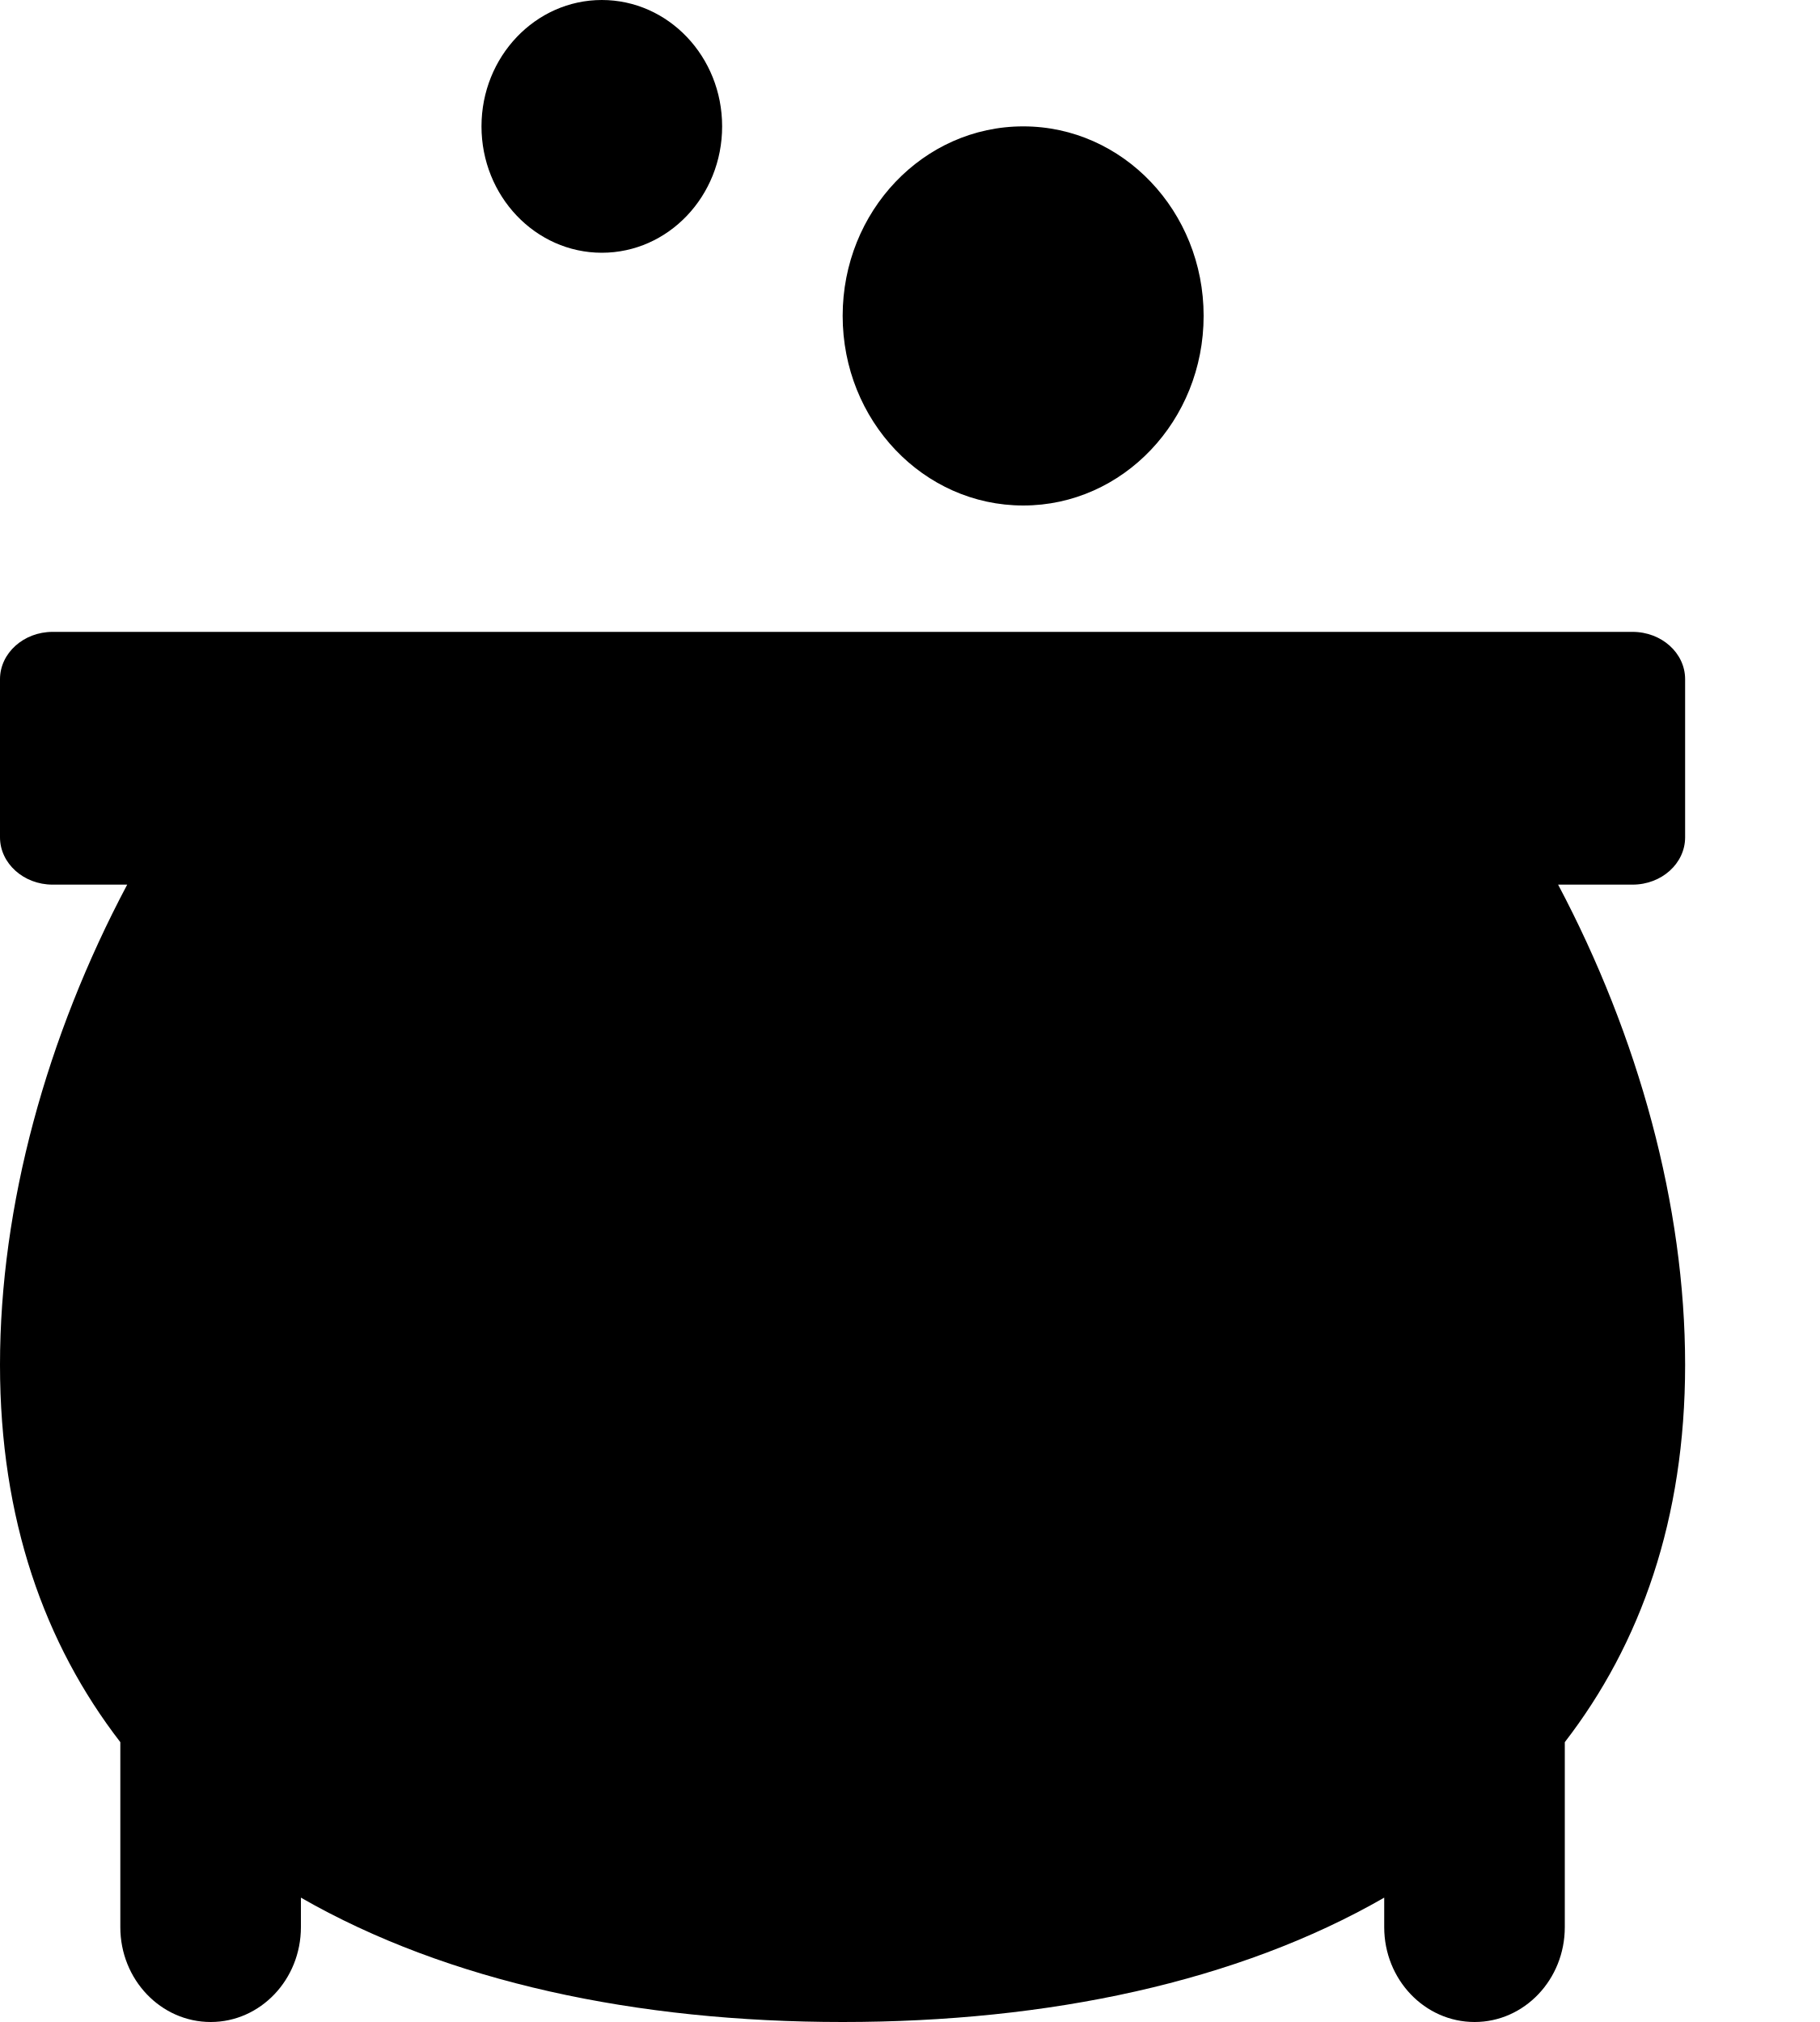
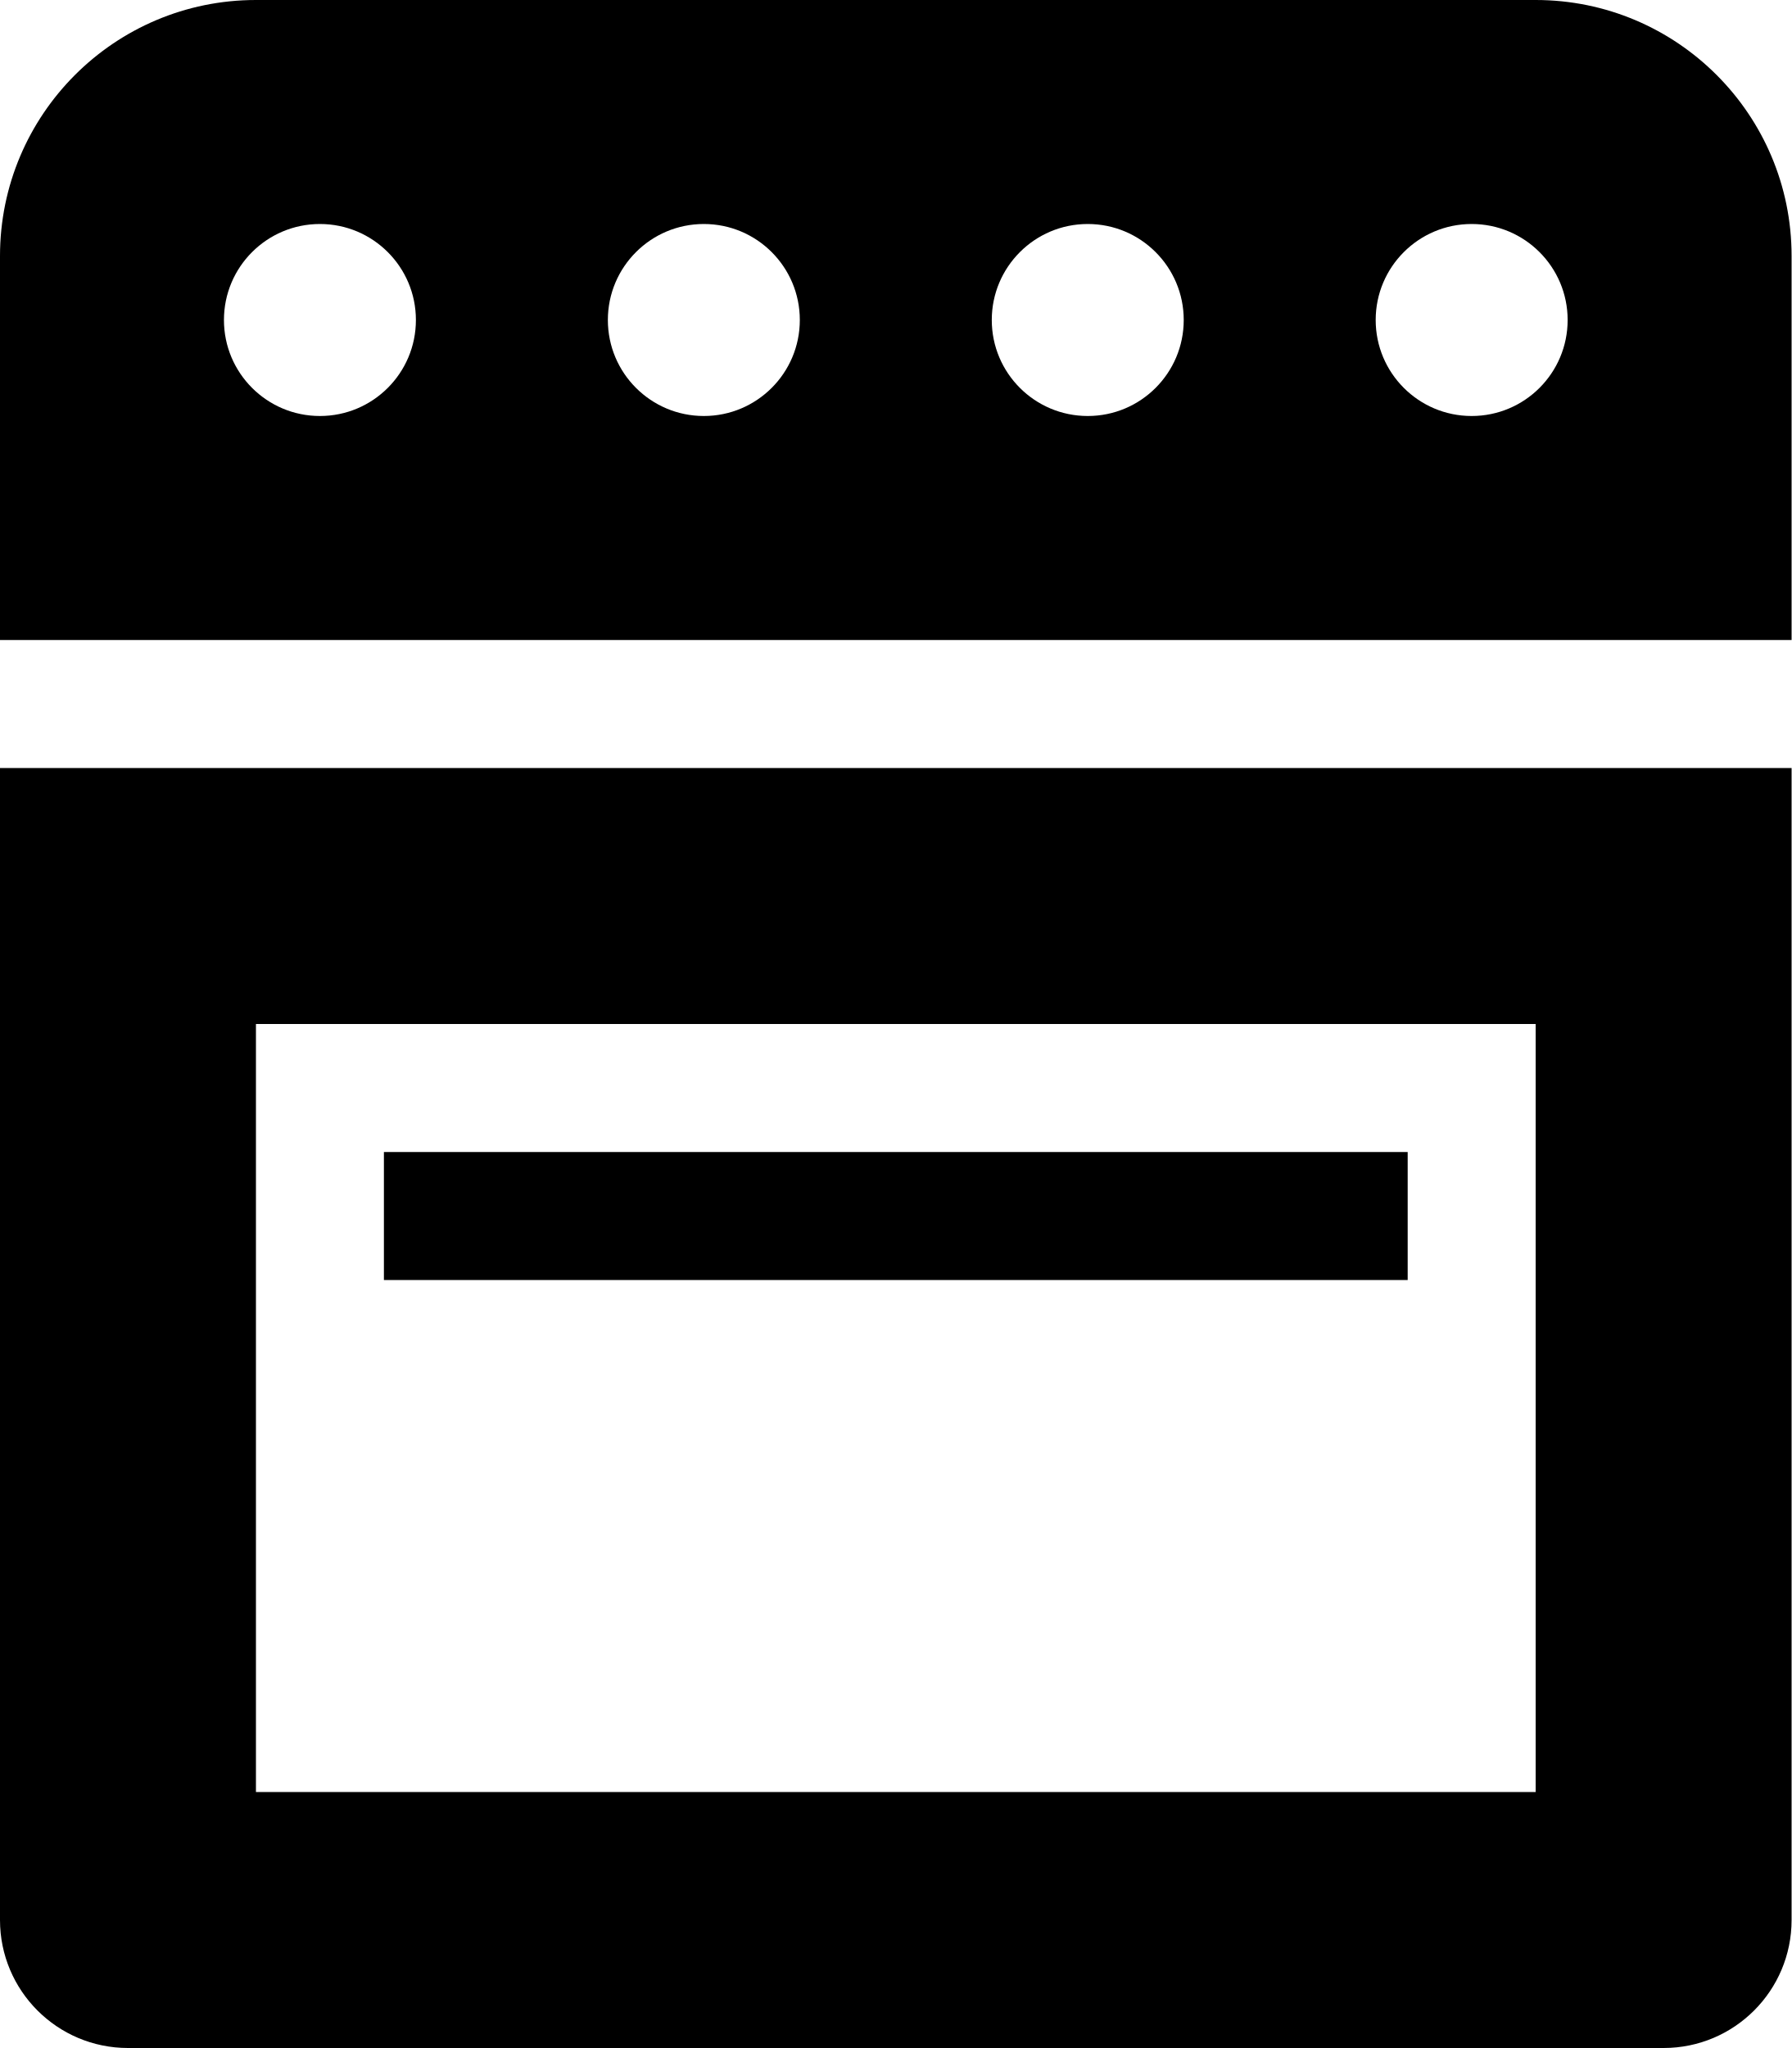
- <svg xmlns="http://www.w3.org/2000/svg" viewBox="0 0 9 10">
-   <path d="M8.333 4.141V3.359C8.333 3.23 8.217 3.125 8.073 3.125H0.26C0.117 3.125 0 3.23 0 3.359V4.141C0 4.27 0.117 4.375 0.26 4.375H0.629C0.23 5.127 0 5.963 0 6.75C0 7.513 0.22 8.13 0.595 8.616V9.531C0.595 9.79 0.795 10 1.042 10C1.288 10 1.488 9.79 1.488 9.531V9.385C2.213 9.801 3.146 10 4.167 10C5.187 10 6.121 9.801 6.845 9.385V9.531C6.845 9.79 7.045 10 7.292 10C7.538 10 7.738 9.79 7.738 9.531V8.616C8.113 8.13 8.333 7.513 8.333 6.75C8.333 5.963 8.103 5.127 7.705 4.375H8.073C8.217 4.375 8.333 4.27 8.333 4.141V4.141ZM2.976 1.25C3.305 1.25 3.571 0.97 3.571 0.625C3.571 0.28 3.305 0 2.976 0C2.648 0 2.381 0.28 2.381 0.625C2.381 0.97 2.648 1.25 2.976 1.25ZM5.06 2.5C5.553 2.5 5.952 2.08 5.952 1.562C5.952 1.045 5.553 0.625 5.06 0.625C4.566 0.625 4.167 1.045 4.167 1.562C4.167 2.08 4.566 2.5 5.06 2.5Z" />
+ <svg xmlns="http://www.w3.org/2000/svg" viewBox="0 0 448 512">
+   <path d="M96,320H352V288H96ZM384,0H64A64,64,0,0,0,0,64v96H448V64A64,64,0,0,0,384,0ZM80,104a24,24,0,1,1,24-24A24,24,0,0,1,80,104Zm96,0a24,24,0,1,1,24-24A24,24,0,0,1,176,104Zm96,0a24,24,0,1,1,24-24A24,24,0,0,1,272,104Zm96,0a24,24,0,1,1,24-24A24,24,0,0,1,368,104ZM0,480a32,32,0,0,0,32,32H416a32,32,0,0,0,32-32V192H0ZM64,256H384V448H64Z" />
</svg>
